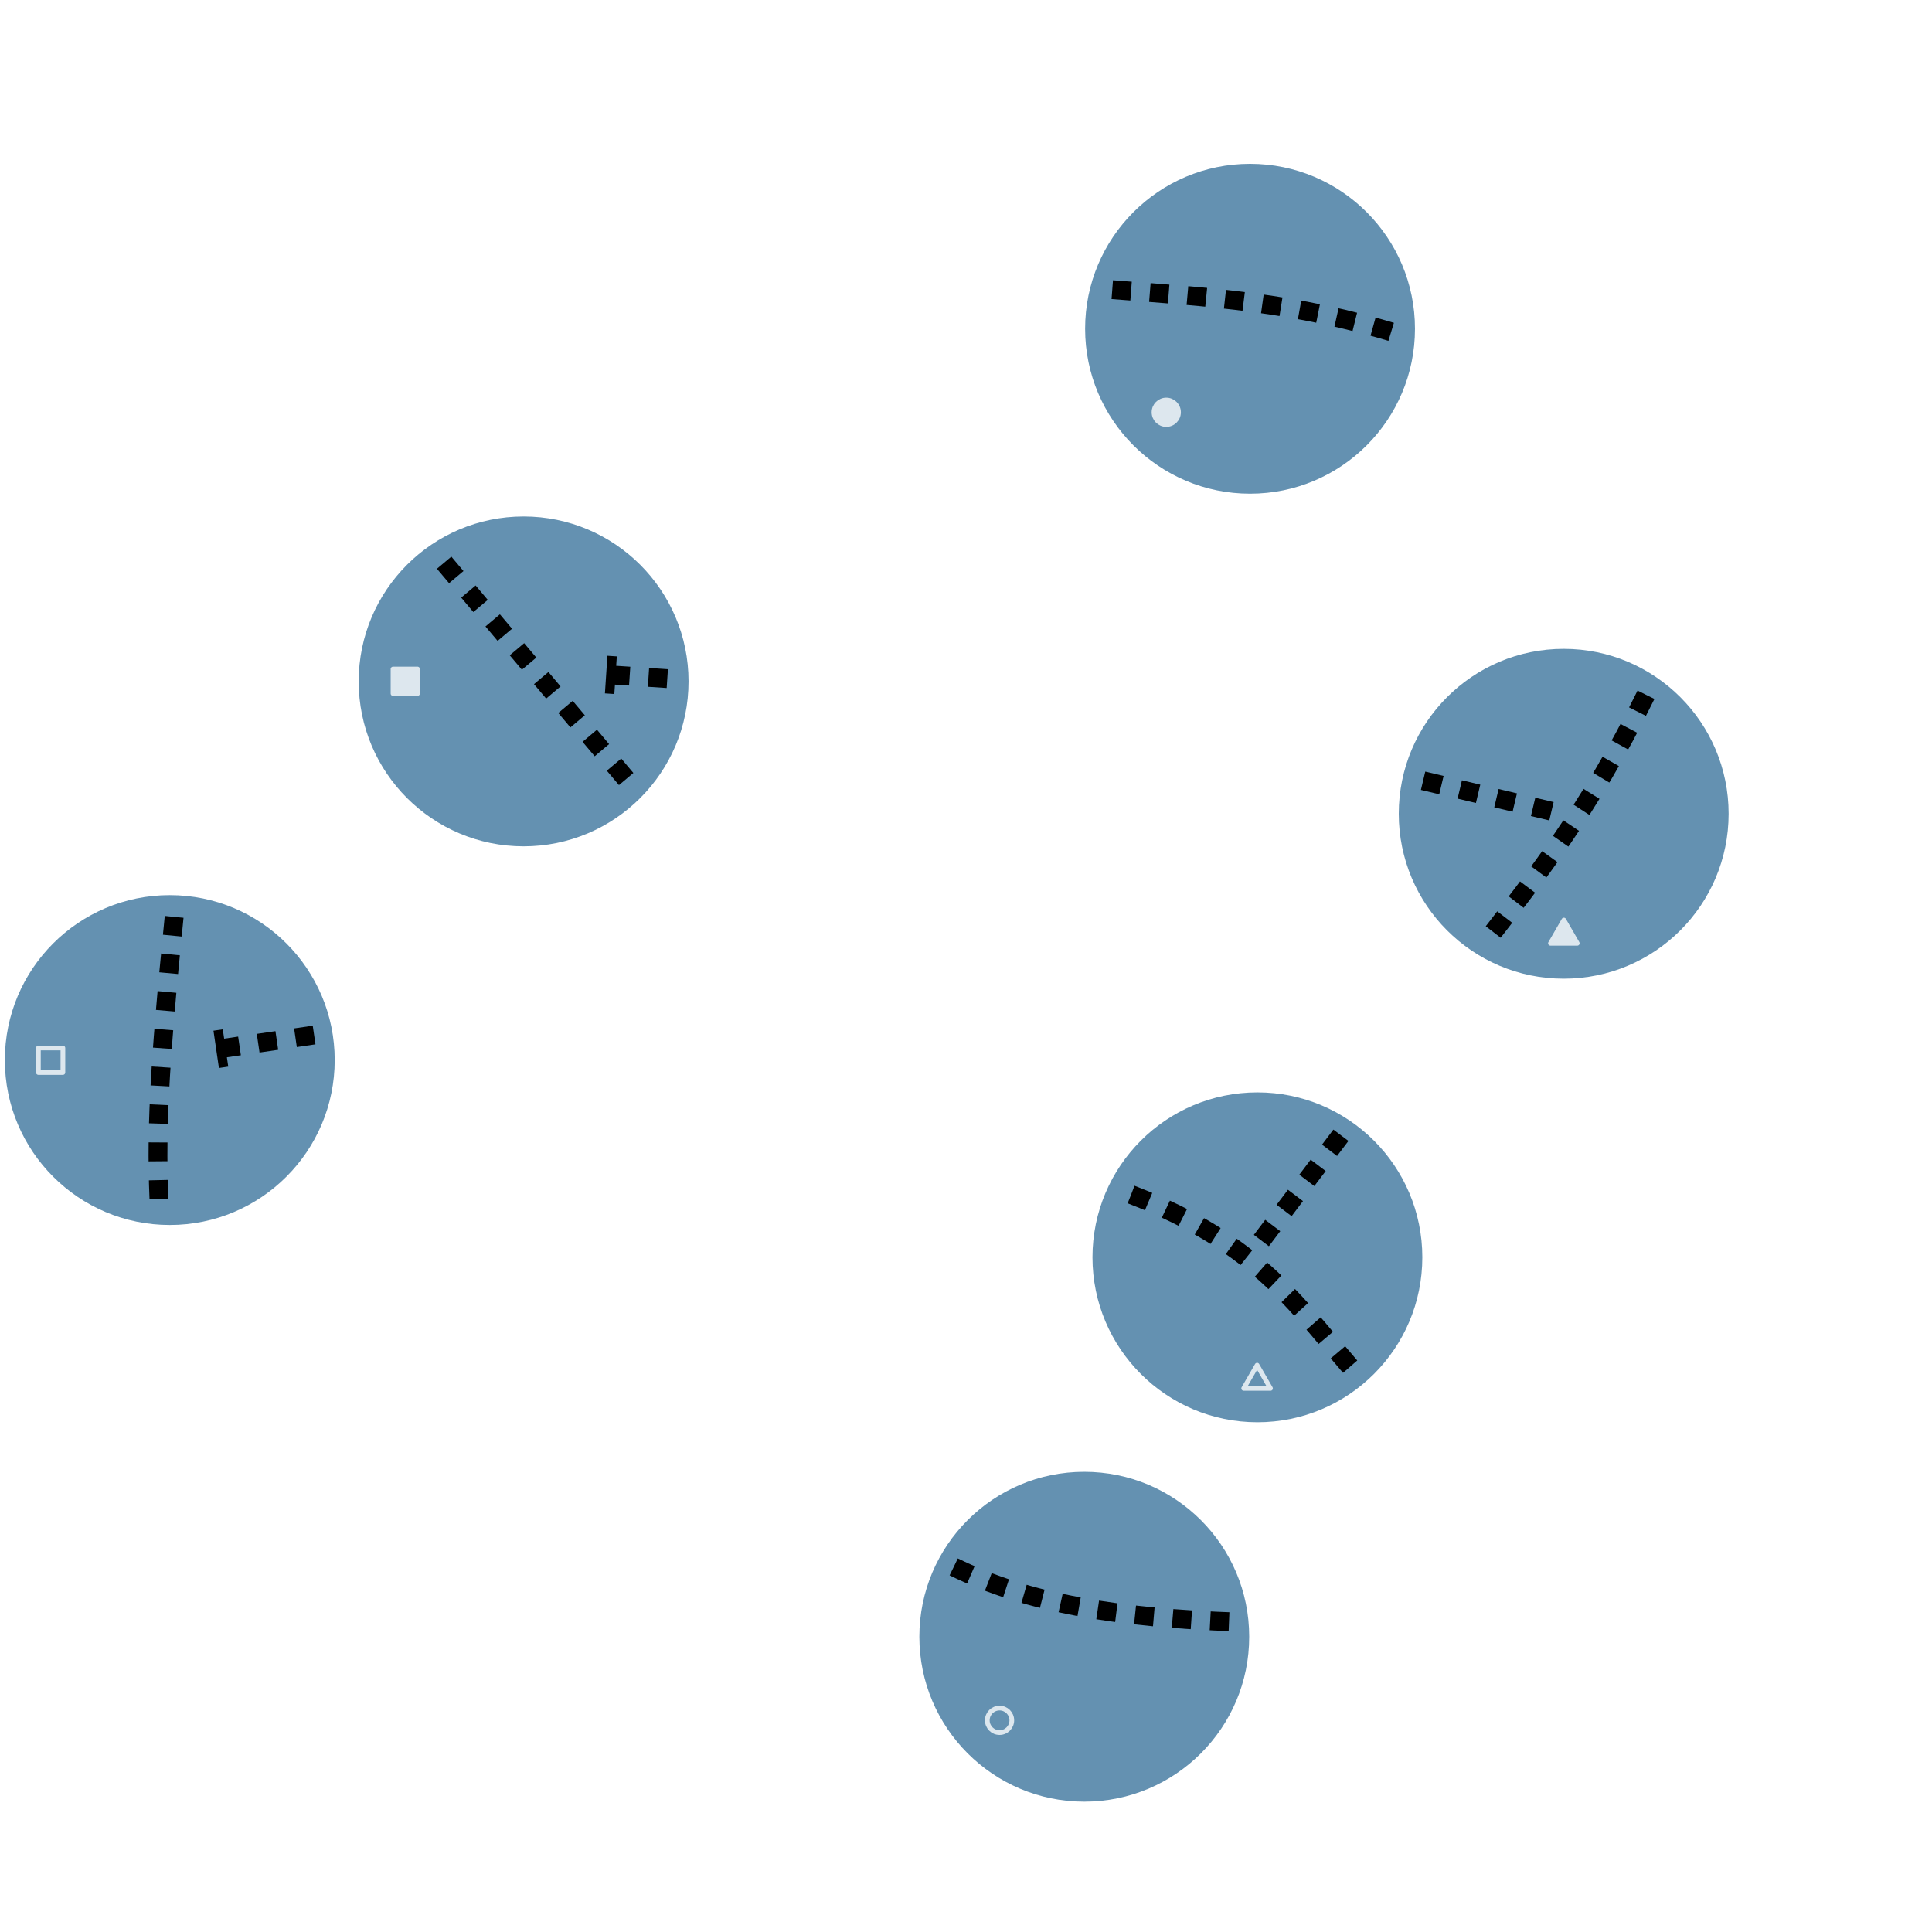
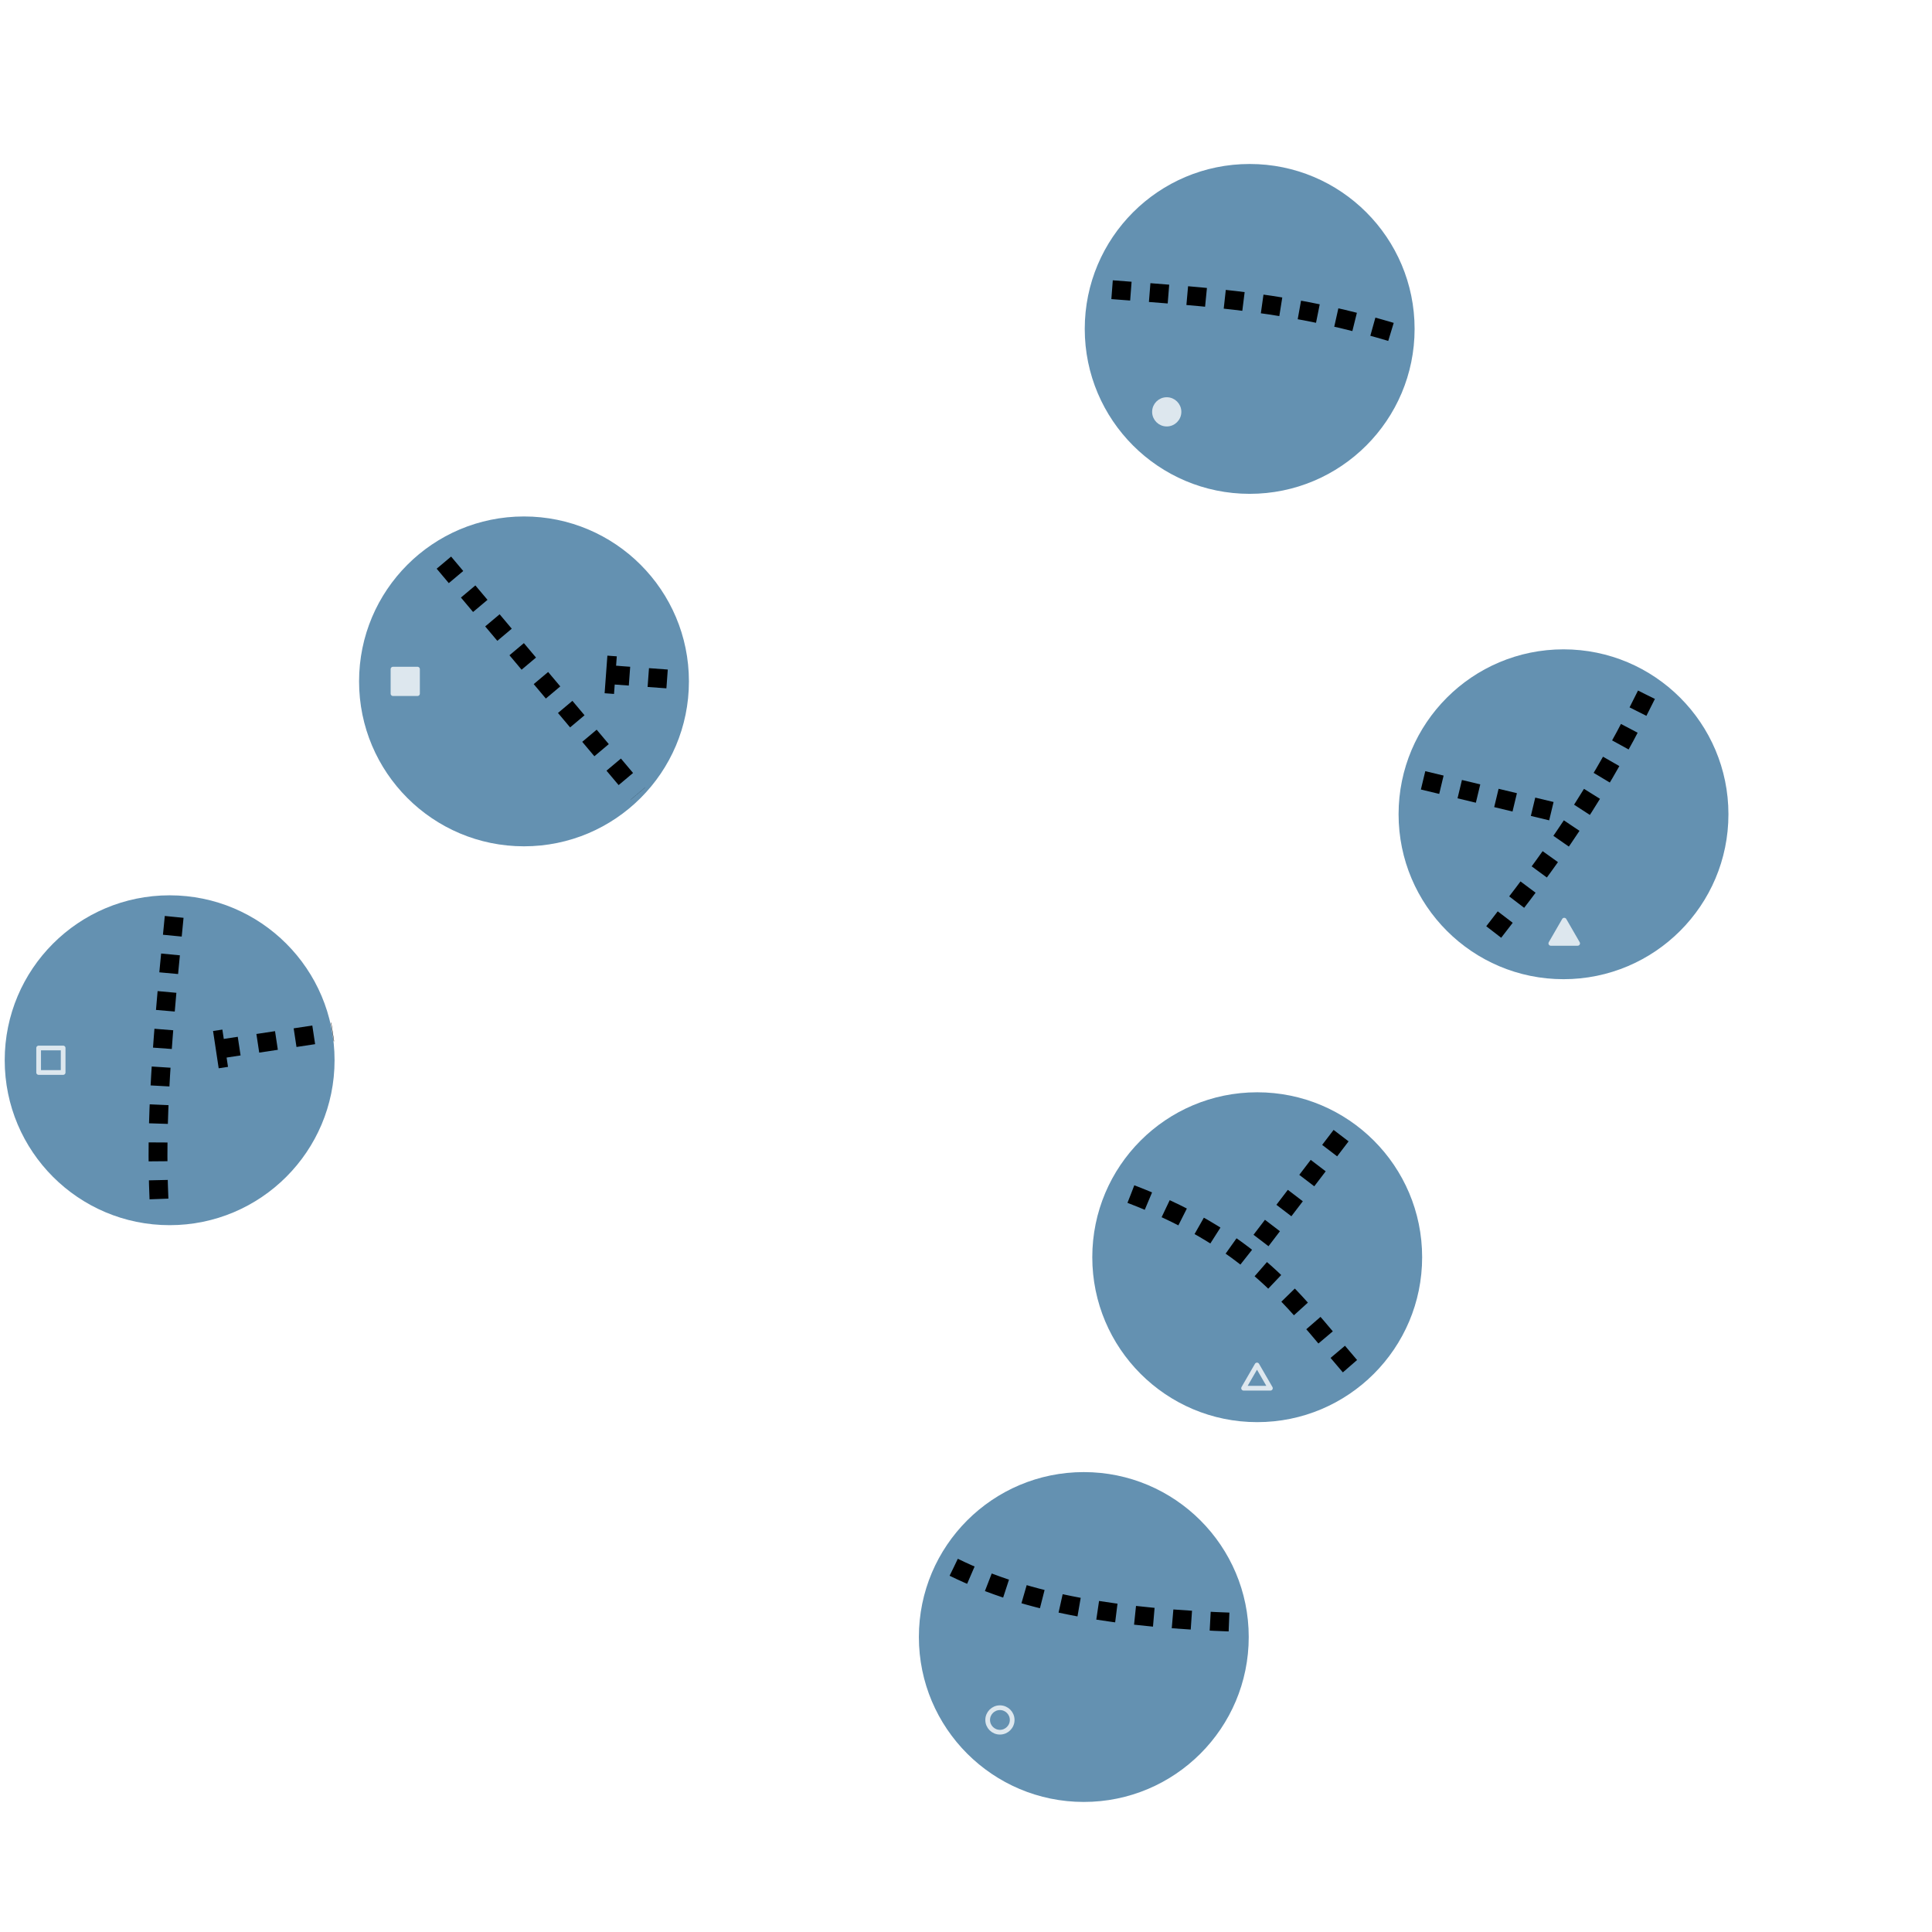
<svg xmlns="http://www.w3.org/2000/svg" width="2050" height="2050" version="1.1">
  <defs>
    <marker id="a" overflow="visible" markerHeight="5" markerUnits="userSpaceOnUse" markerWidth="10" orient="auto" preserveAspectRatio="none" viewBox="0 0 1 1">
      <path d="m0 4v-8" fill="none" stroke="context-stroke" />
    </marker>
  </defs>
  <g fill="#6491b1">
-     <circle cx="1326.4" cy="348.84" r="175" />
-     <circle cx="555.59" cy="723.02" r="175" />
-     <circle cx="1659.2" cy="863.47" r="175" />
-     <circle cx="180.15" cy="1124.8" r="175" />
-     <circle cx="1334.2" cy="1334.1" r="175" />
-     <circle cx="1150.5" cy="1736.7" r="175" />
+     <circle cx="1326" cy="349" r="175" />
+     <circle cx="556" cy="723" r="175" />
+     <circle cx="1659" cy="864" r="175" />
+     <circle cx="180" cy="1125" r="175" />
+     <circle cx="1334" cy="1334" r="175" />
+     <circle cx="1150" cy="1737" r="175" />
  </g>
-   <g stroke="#000" stroke-dasharray="20" stroke-width="20">
-     <g fill="none">
-       <path d="m1180.2 307.35c103.04 7.954 192.72 12.686 304.92 47.506" />
-       <path d="m1746.5 737.22c-61.042 124.32-116.92 192.97-173.64 266.66" />
-       <path d="m184.78 972.88c-15.944 158.98-19.989 233.19-15.342 314.73" />
-       <path d="m1200.2 1267.5c138.14 52.982 177.03 120.2 243.8 195.72" />
-       <path d="m1012 1662.6c79.134 38.827 173.52 54.067 300.48 58.424" />
-     </g>
-     <line x1="1510" x2="1664.3" y1="828.43" y2="865.09" />
-     <line x1="471.27" x2="676.92" y1="597.05" y2="841.48" />
-     <line x1="1422.8" x2="1326.4" y1="1204.6" y2="1332.2" />
-     <line x1="648.18" x2="715.48" y1="716.11" y2="720.55" marker-start="url(#a)" />
-     <line x1="234.35" x2="352.46" y1="1112.7" y2="1095.4" marker-start="url(#a)" />
+   <g fill="none" stroke="#000" stroke-dasharray="20" stroke-width="20">
+     <path d="m1180 307.4c103 7.954 192.7 12.69 304.9 47.51" />
+     <path d="m1747 737.2c-61.04 124.3-116.9 193-173.6 266.7" />
+     <path d="m184.8 972.9c-15.94 159-19.99 233.2-15.34 314.7" />
+     <path d="m1200 1267c138.1 52.98 177 120.2 243.8 195.7" />
+     <path d="m1012 1663c79.13 38.83 173.5 54.07 300.5 58.42" />
+     <line x1="1510" x2="1664" y1="828" y2="865" />
+     <line x1="471" x2="677" y1="597" y2="842" />
+     <line x1="1423" x2="1326" y1="1205" y2="1332" />
+     <line x1="648" x2="716" y1="716" y2="721" marker-start="url(#a)" />
+     <line x1="234" x2="353" y1="1113" y2="1095" marker-start="url(#a)" />
  </g>
  <g stroke="#dde7ee" stroke-linejoin="round" stroke-width="5">
    <g fill="#dde7ee">
-       <circle cx="1237.5" cy="437.45" r="13" />
-       <rect x="417.02" y="709.88" width="26" height="26" />
-       <path d="m1673.6 1000.9h-28.46l14.23-24.65z" />
+       <circle cx="1238" cy="437" r="13" />
+       <rect x="417" y="710" width="26" height="26" />
+       <path d="m1674 1001h-28.46l14.23-24.65z" />
    </g>
    <g fill="none">
-       <rect x="40.738" y="1112" width="26" height="26" />
-       <path d="m1348.1 1473.2h-28.46l14.23-24.65z" />
-       <circle cx="1060.6" cy="1825.4" r="13" />
+       <rect x="41" y="1112" width="26" height="26" />
+       <path d="m1348 1473h-28.46l14.23-24.65z" />
+       <circle cx="1061" cy="1825" r="13" />
    </g>
  </g>
</svg>
